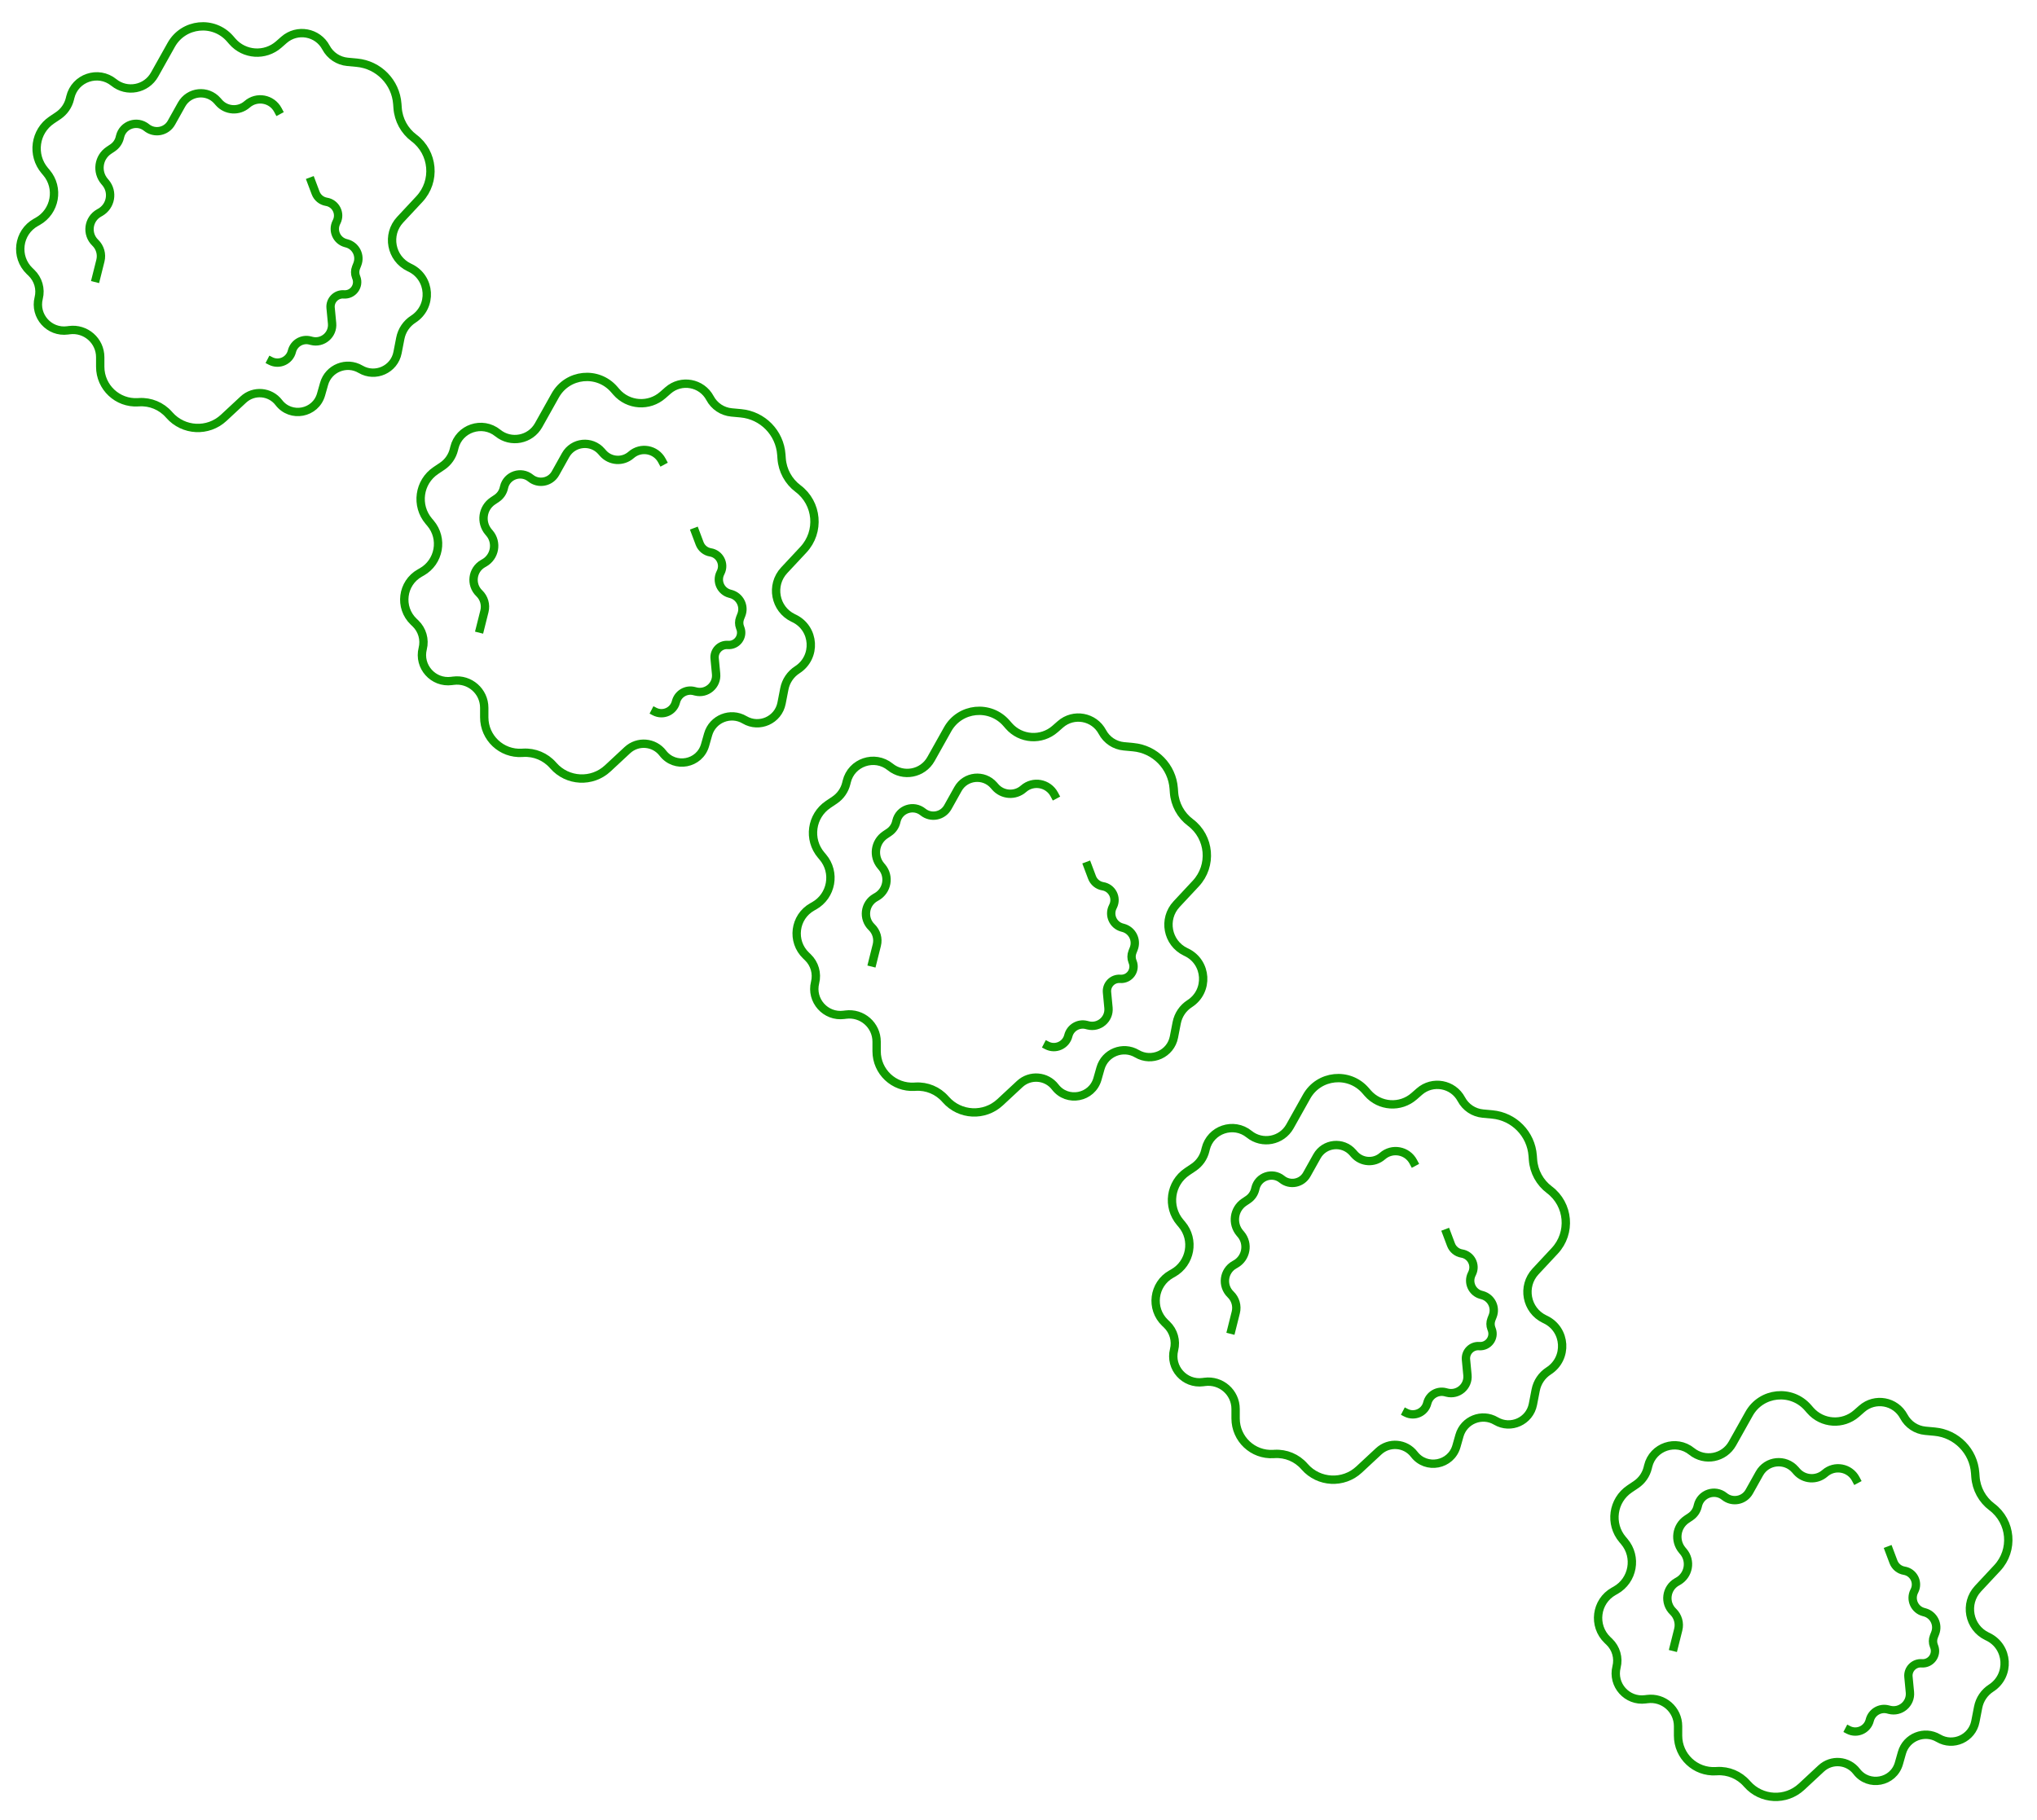
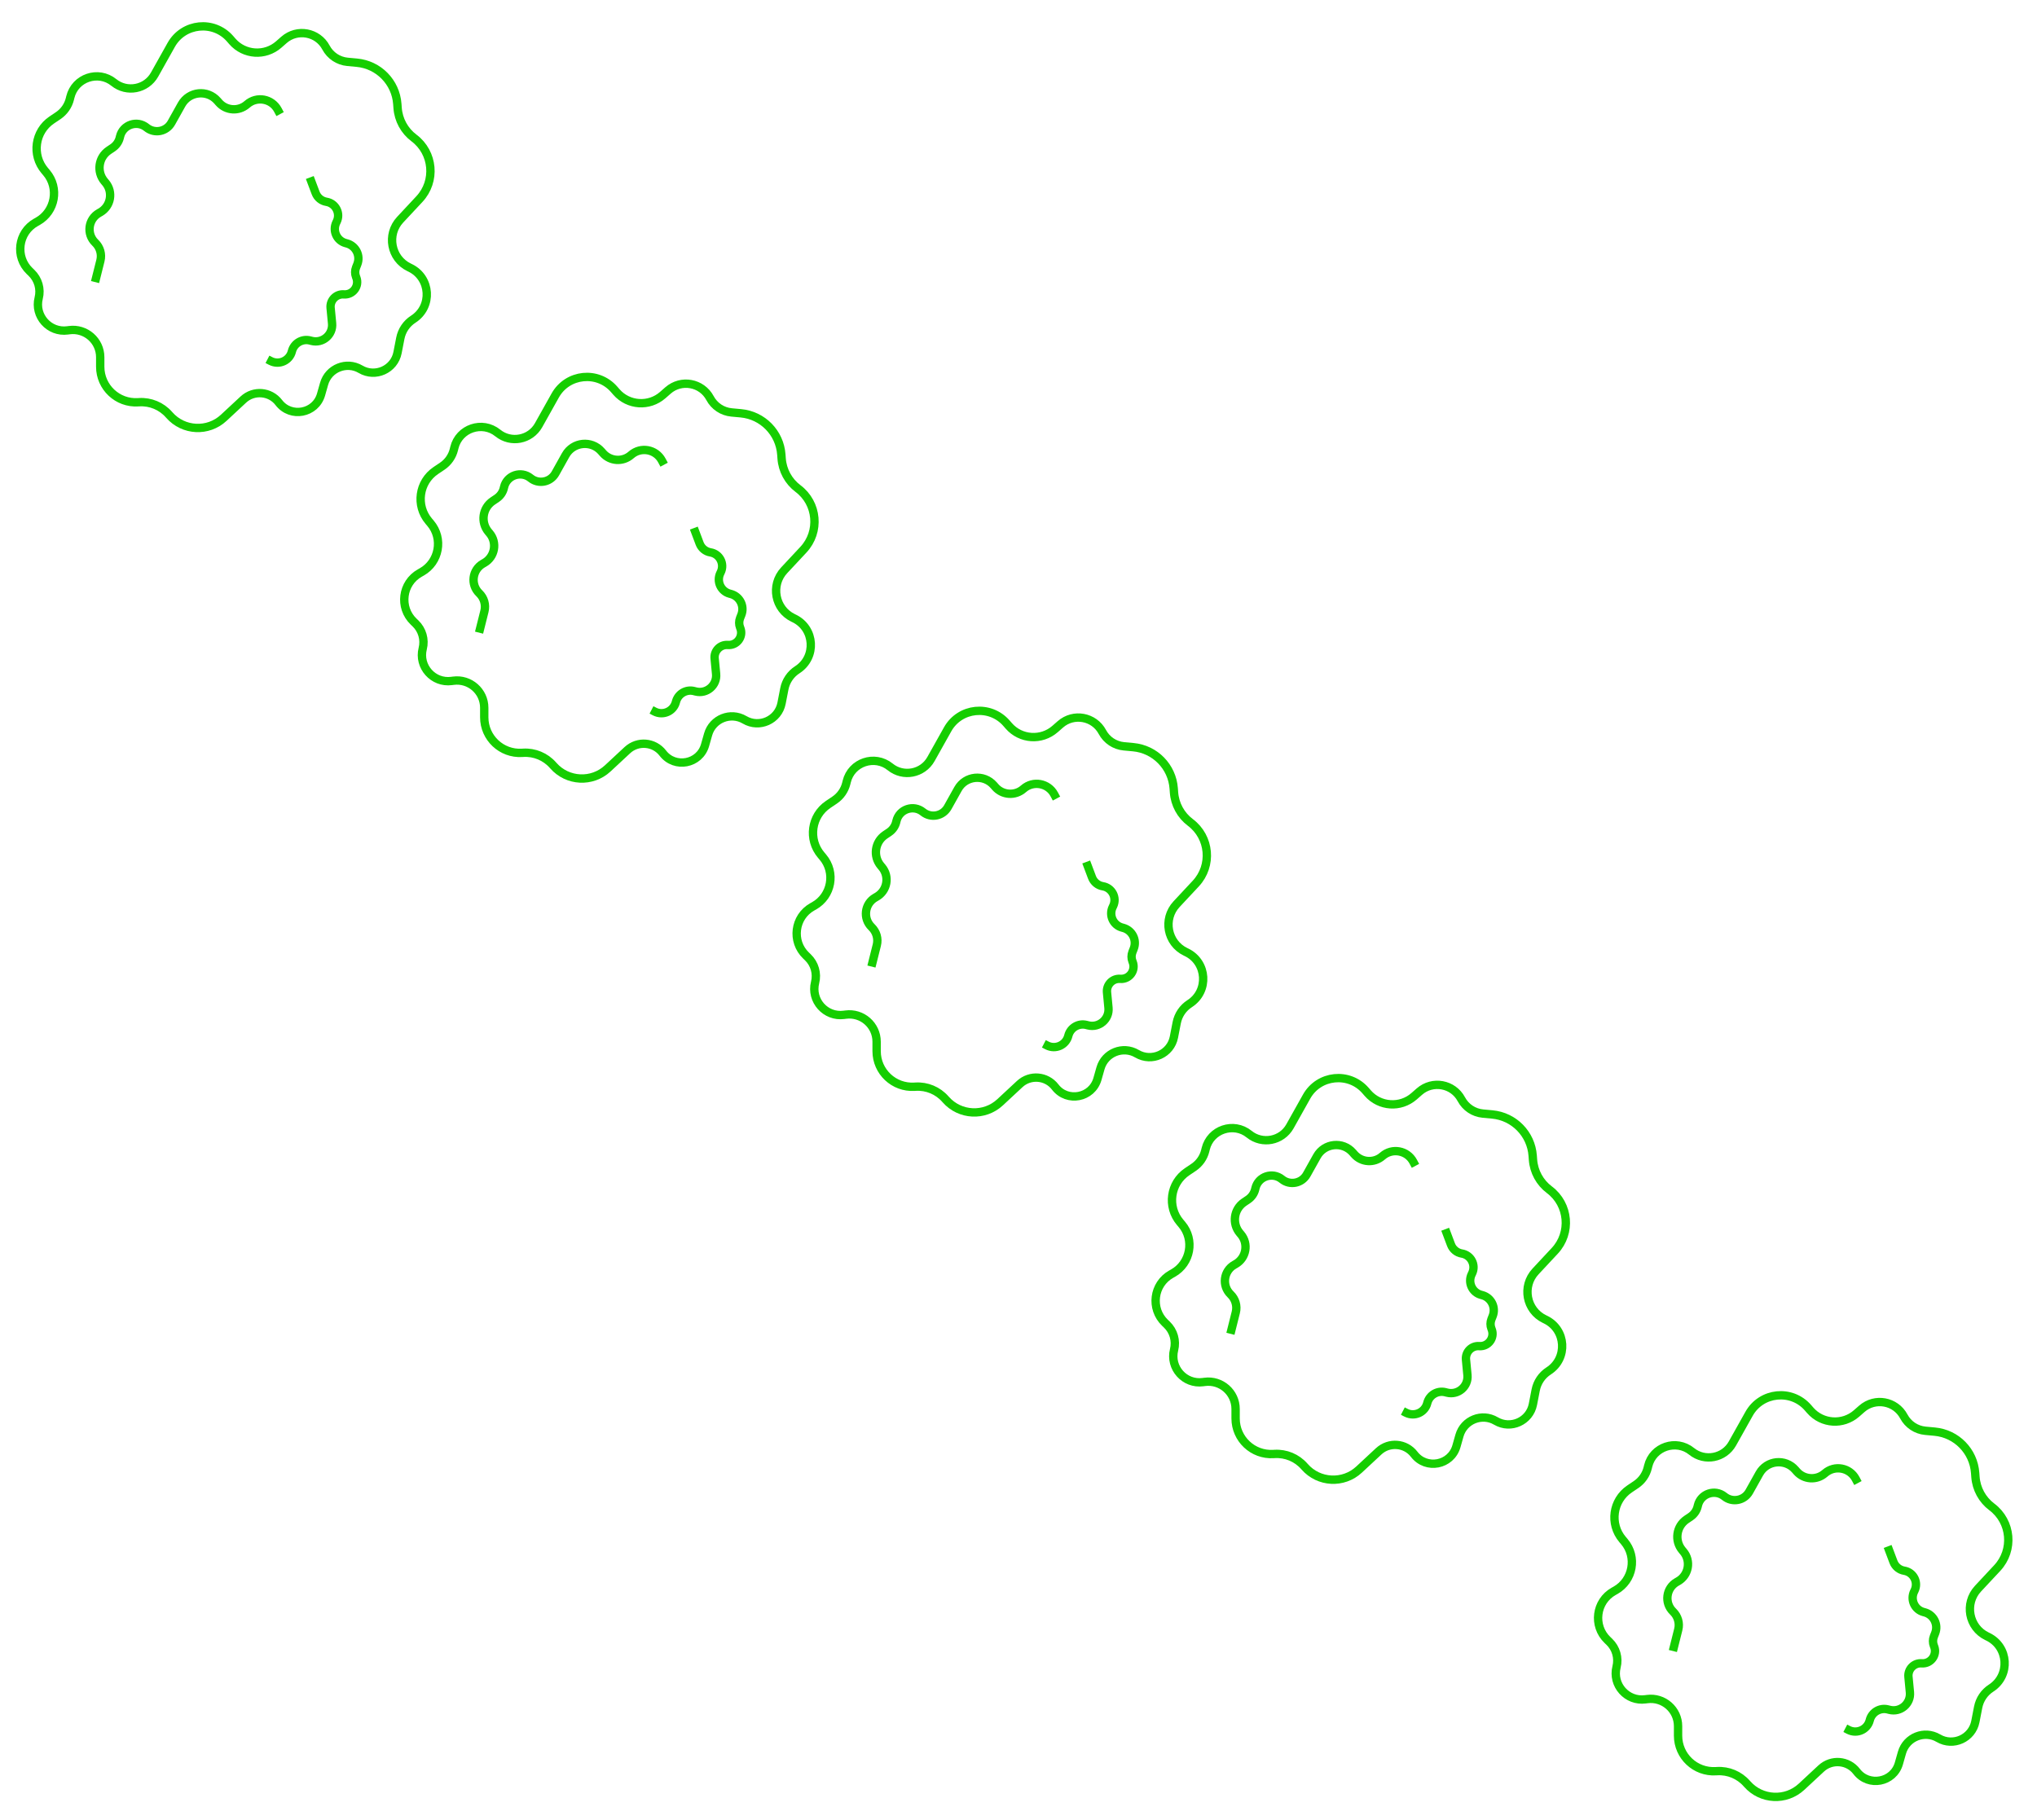
<svg xmlns="http://www.w3.org/2000/svg" width="244" height="218" viewBox="0 0 244 218" fill="none">
-   <path d="M223.016 168.777L222.386 169.33C220.752 170.766 218.262 170.598 216.835 168.958L216.564 168.647C214.595 166.383 210.977 166.756 209.511 169.374L207.514 172.937C206.529 174.696 204.197 175.144 202.63 173.875C200.774 172.371 197.984 173.315 197.423 175.637L197.374 175.84C197.175 176.663 196.675 177.381 195.972 177.853L195.202 178.371C193.168 179.738 192.775 182.569 194.359 184.438L194.562 184.678C196.125 186.522 195.62 189.335 193.513 190.521L193.29 190.646C191.152 191.849 190.781 194.773 192.548 196.473L192.766 196.682C193.577 197.462 193.909 198.616 193.635 199.707C193.096 201.859 194.899 203.876 197.097 203.579L197.295 203.553C199.259 203.288 201.005 204.815 201.005 206.797V207.934C201.005 210.392 203.077 212.342 205.532 212.193L205.668 212.185C207.023 212.102 208.341 212.651 209.237 213.672L209.286 213.726C210.975 215.651 213.921 215.799 215.796 214.055L218.145 211.87C219.39 210.711 221.362 210.877 222.396 212.227C223.838 214.109 226.808 213.542 227.457 211.262L227.82 209.983C228.353 208.11 230.513 207.246 232.19 208.236C233.959 209.279 236.228 208.257 236.619 206.241L236.95 204.534C237.133 203.588 237.695 202.758 238.505 202.237C240.825 200.742 240.612 197.284 238.125 196.086L238.005 196.028C235.815 194.973 235.275 192.096 236.934 190.319L239.235 187.852C241.238 185.705 240.937 182.294 238.588 180.53C237.445 179.672 236.73 178.36 236.627 176.934L236.592 176.459C236.404 173.847 234.354 171.755 231.747 171.513L230.624 171.409C229.531 171.307 228.563 170.663 228.047 169.695C227.058 167.838 224.597 167.389 223.016 168.777Z" stroke="#109b00" />
-   <path d="M222.55 177.671L222.285 177.174C221.561 175.811 219.755 175.482 218.596 176.501V176.501C217.6 177.377 216.082 177.275 215.212 176.274L215.047 176.084C213.848 174.703 211.641 174.93 210.748 176.527L209.53 178.705C208.93 179.778 207.508 180.051 206.554 179.276V179.276C205.423 178.359 203.723 178.934 203.381 180.349L203.35 180.478C203.229 180.979 202.924 181.417 202.496 181.706L202.027 182.021C200.787 182.857 200.546 184.584 201.512 185.727L201.637 185.874C202.59 187.001 202.282 188.716 200.997 189.441L200.862 189.517C199.558 190.253 199.331 192.037 200.409 193.075V193.075C200.985 193.631 201.221 194.452 201.027 195.229L200.385 197.793" stroke="#109b00" />
-   <path d="M221.039 207.05L221.412 207.244C222.437 207.773 223.687 207.208 223.966 206.089V206.089C224.205 205.128 225.182 204.545 226.142 204.791L226.324 204.838C227.648 205.177 228.908 204.1 228.778 202.739L228.601 200.883C228.514 199.968 229.272 199.196 230.187 199.267V199.267C231.272 199.35 232.073 198.274 231.682 197.259L231.646 197.167C231.507 196.807 231.508 196.408 231.649 196.049L231.803 195.656C232.21 194.616 231.624 193.452 230.545 193.16L230.405 193.122C229.341 192.835 228.801 191.65 229.283 190.658L229.334 190.554C229.823 189.548 229.204 188.355 228.1 188.175V188.175C227.51 188.078 227.016 187.674 226.806 187.114L226.11 185.266" stroke="#109b00" />
-   <path d="M170.016 130.777L169.386 131.33C167.752 132.766 165.262 132.598 163.835 130.958L163.564 130.647C161.595 128.383 157.977 128.756 156.511 131.374L154.514 134.937C153.529 136.696 151.197 137.144 149.63 135.875C147.774 134.371 144.984 135.315 144.423 137.637L144.374 137.84C144.175 138.663 143.675 139.381 142.972 139.853L142.202 140.371C140.168 141.738 139.775 144.569 141.359 146.438L141.562 146.678C143.125 148.522 142.62 151.335 140.513 152.521L140.29 152.646C138.152 153.849 137.781 156.773 139.548 158.473L139.766 158.682C140.577 159.462 140.909 160.616 140.635 161.707C140.096 163.859 141.899 165.876 144.097 165.579L144.295 165.553C146.259 165.288 148.005 166.815 148.005 168.797V169.934C148.005 172.392 150.077 174.342 152.532 174.193L152.668 174.185C154.023 174.102 155.341 174.651 156.237 175.672L156.286 175.726C157.975 177.651 160.921 177.799 162.796 176.055L165.145 173.87C166.39 172.711 168.362 172.877 169.396 174.227C170.838 176.109 173.808 175.542 174.457 173.262L174.82 171.983C175.353 170.11 177.513 169.246 179.19 170.236C180.959 171.279 183.228 170.257 183.619 168.241L183.95 166.534C184.133 165.588 184.695 164.758 185.505 164.237C187.825 162.742 187.612 159.284 185.125 158.086L185.005 158.028C182.815 156.973 182.275 154.096 183.934 152.319L186.235 149.852C188.238 147.705 187.937 144.294 185.588 142.53C184.445 141.672 183.73 140.36 183.627 138.934L183.592 138.459C183.404 135.847 181.354 133.755 178.747 133.513L177.624 133.409C176.531 133.307 175.563 132.663 175.047 131.695C174.058 129.838 171.597 129.389 170.016 130.777Z" stroke="#109b00" />
-   <path d="M169.55 139.671L169.285 139.174C168.561 137.811 166.755 137.482 165.596 138.501V138.501C164.6 139.377 163.082 139.275 162.212 138.274L162.047 138.084C160.848 136.703 158.641 136.93 157.748 138.527L156.53 140.705C155.93 141.778 154.508 142.051 153.554 141.276V141.276C152.423 140.359 150.723 140.934 150.381 142.349L150.35 142.478C150.229 142.979 149.924 143.417 149.496 143.706L149.027 144.021C147.787 144.857 147.546 146.584 148.512 147.727L148.637 147.874C149.59 149.001 149.282 150.716 147.997 151.441L147.862 151.517C146.558 152.253 146.331 154.037 147.409 155.075V155.075C147.985 155.631 148.221 156.452 148.027 157.229L147.385 159.793" stroke="#109b00" />
-   <path d="M168.039 169.05L168.412 169.244C169.437 169.773 170.687 169.208 170.966 168.089V168.089C171.205 167.128 172.182 166.545 173.142 166.791L173.324 166.838C174.648 167.177 175.908 166.1 175.778 164.739L175.601 162.883C175.514 161.968 176.272 161.196 177.187 161.267V161.267C178.272 161.35 179.073 160.274 178.682 159.259L178.646 159.167C178.507 158.807 178.508 158.408 178.649 158.049L178.803 157.656C179.21 156.616 178.624 155.452 177.545 155.16L177.405 155.122C176.341 154.835 175.801 153.65 176.283 152.658L176.334 152.554C176.823 151.548 176.204 150.355 175.1 150.175V150.175C174.51 150.078 174.016 149.674 173.806 149.114L173.11 147.266" stroke="#109b00" />
-   <path d="M127.016 86.777L126.386 87.33C124.752 88.766 122.262 88.599 120.835 86.958L120.564 86.647C118.595 84.383 114.977 84.756 113.511 87.374L111.514 90.937C110.529 92.696 108.197 93.144 106.63 91.875C104.774 90.371 101.984 91.315 101.423 93.637L101.374 93.84C101.175 94.663 100.675 95.381 99.972 95.853L99.202 96.371C97.168 97.738 96.775 100.569 98.359 102.438L98.562 102.678C100.125 104.522 99.62 107.335 97.513 108.521L97.29 108.646C95.153 109.849 94.781 112.773 96.549 114.473L96.766 114.682C97.577 115.462 97.909 116.616 97.635 117.707C97.096 119.859 98.899 121.876 101.097 121.579L101.295 121.553C103.259 121.288 105.005 122.815 105.005 124.797V125.934C105.005 128.392 107.077 130.342 109.532 130.193L109.668 130.185C111.023 130.102 112.341 130.651 113.237 131.672L113.286 131.726C114.975 133.651 117.921 133.799 119.796 132.055L122.145 129.87C123.39 128.711 125.362 128.877 126.396 130.227C127.838 132.109 130.808 131.542 131.457 129.262L131.82 127.983C132.353 126.11 134.513 125.246 136.19 126.236C137.959 127.279 140.228 126.257 140.619 124.241L140.95 122.534C141.133 121.588 141.695 120.758 142.505 120.237C144.825 118.742 144.612 115.284 142.125 114.086L142.005 114.028C139.815 112.973 139.275 110.096 140.934 108.319L143.235 105.852C145.238 103.705 144.937 100.294 142.588 98.53C141.445 97.672 140.73 96.36 140.627 94.934L140.592 94.459C140.404 91.847 138.354 89.755 135.747 89.513L134.624 89.409C133.531 89.307 132.563 88.663 132.047 87.695C131.058 85.838 128.597 85.389 127.016 86.777Z" stroke="#109b00" />
-   <path d="M126.55 95.671L126.285 95.174C125.561 93.811 123.755 93.482 122.596 94.501V94.501C121.6 95.377 120.082 95.275 119.212 94.274L119.047 94.084C117.848 92.703 115.641 92.93 114.748 94.526L113.53 96.705C112.93 97.778 111.508 98.051 110.554 97.276V97.276C109.423 96.359 107.723 96.934 107.381 98.349L107.35 98.478C107.229 98.98 106.924 99.418 106.496 99.706L106.027 100.021C104.787 100.857 104.546 102.584 105.512 103.727L105.637 103.874C106.59 105.001 106.282 106.716 104.997 107.441L104.862 107.517C103.558 108.253 103.331 110.037 104.409 111.075V111.075C104.985 111.631 105.221 112.452 105.027 113.229L104.385 115.793" stroke="#109b00" />
-   <path d="M125.039 125.05L125.412 125.244C126.437 125.773 127.687 125.208 127.966 124.089V124.089C128.205 123.128 129.182 122.545 130.142 122.791L130.324 122.838C131.648 123.177 132.908 122.1 132.778 120.739L132.601 118.883C132.514 117.968 133.272 117.196 134.187 117.267V117.267C135.272 117.35 136.073 116.274 135.682 115.259L135.646 115.167C135.507 114.807 135.508 114.408 135.649 114.049L135.803 113.656C136.21 112.616 135.624 111.452 134.545 111.16L134.405 111.122C133.341 110.835 132.801 109.65 133.283 108.658L133.334 108.554C133.823 107.548 133.204 106.355 132.1 106.175V106.175C131.51 106.078 131.016 105.674 130.806 105.114L130.11 103.266" stroke="#109b00" />
-   <path d="M80.016 46.777L79.386 47.33C77.752 48.766 75.262 48.599 73.835 46.958L73.564 46.647C71.595 44.383 67.977 44.756 66.51 47.374L64.514 50.937C63.529 52.696 61.197 53.144 59.63 51.875C57.774 50.371 54.984 51.315 54.423 53.637L54.374 53.84C54.175 54.663 53.675 55.381 52.972 55.853L52.202 56.371C50.168 57.738 49.775 60.569 51.359 62.438L51.562 62.678C53.125 64.522 52.62 67.335 50.513 68.521L50.29 68.647C48.153 69.849 47.781 72.773 49.548 74.473L49.766 74.682C50.577 75.462 50.909 76.616 50.635 77.707C50.096 79.859 51.899 81.876 54.097 81.579L54.295 81.553C56.259 81.288 58.005 82.815 58.005 84.796V85.933C58.005 88.392 60.078 90.342 62.532 90.193L62.668 90.184C64.023 90.102 65.341 90.651 66.237 91.671L66.286 91.726C67.975 93.651 70.921 93.799 72.796 92.055L75.145 89.87C76.39 88.711 78.362 88.877 79.396 90.227C80.838 92.109 83.808 91.542 84.457 89.262L84.82 87.983C85.353 86.11 87.513 85.246 89.19 86.236C90.959 87.279 93.228 86.257 93.619 84.241L93.95 82.534C94.133 81.588 94.695 80.758 95.505 80.237C97.825 78.742 97.612 75.284 95.126 74.086L95.005 74.028C92.815 72.973 92.275 70.096 93.934 68.319L96.235 65.853C98.239 63.705 97.937 60.294 95.588 58.53C94.445 57.672 93.73 56.36 93.627 54.934L93.592 54.459C93.404 51.847 91.354 49.755 88.747 49.513L87.624 49.409C86.531 49.307 85.563 48.663 85.047 47.694C84.058 45.838 81.597 45.389 80.016 46.777Z" stroke="#109b00" />
-   <path d="M79.55 55.671L79.285 55.174C78.561 53.811 76.754 53.482 75.596 54.501V54.501C74.6 55.377 73.082 55.275 72.212 54.274L72.047 54.084C70.847 52.703 68.641 52.93 67.748 54.526L66.53 56.705C65.93 57.778 64.508 58.051 63.554 57.276V57.276C62.423 56.359 60.722 56.934 60.381 58.349L60.35 58.478C60.229 58.98 59.924 59.417 59.496 59.706L59.027 60.021C57.787 60.857 57.547 62.584 58.512 63.727L58.637 63.874C59.59 65.001 59.282 66.716 57.997 67.441L57.862 67.517C56.558 68.253 56.331 70.037 57.409 71.076V71.076C57.986 71.631 58.221 72.452 58.027 73.229L57.385 75.793" stroke="#109b00" />
-   <path d="M78.038 85.05L78.412 85.244C79.437 85.773 80.687 85.208 80.966 84.089V84.089C81.205 83.128 82.182 82.545 83.142 82.791L83.324 82.838C84.648 83.177 85.908 82.1 85.778 80.739L85.601 78.882C85.514 77.968 86.272 77.196 87.188 77.267V77.267C88.272 77.35 89.073 76.274 88.682 75.259L88.646 75.167C88.507 74.807 88.508 74.408 88.649 74.049L88.803 73.656C89.21 72.616 88.624 71.452 87.545 71.16L87.405 71.122C86.341 70.835 85.801 69.65 86.283 68.658L86.334 68.554C86.823 67.548 86.204 66.355 85.1 66.175V66.175C84.51 66.078 84.016 65.674 83.805 65.114L83.11 63.266" stroke="#109b00" />
-   <path d="M34.016 4.777L33.386 5.33C31.752 6.766 29.262 6.598 27.834 4.958L27.564 4.647C25.595 2.383 21.977 2.756 20.511 5.374L18.514 8.937C17.529 10.696 15.197 11.144 13.63 9.875C11.774 8.371 8.984 9.315 8.423 11.637L8.374 11.84C8.175 12.663 7.675 13.381 6.972 13.854L6.202 14.371C4.168 15.738 3.775 18.569 5.359 20.438L5.562 20.678C7.125 22.522 6.62 25.335 4.513 26.521L4.29 26.646C2.152 27.849 1.781 30.773 3.549 32.473L3.766 32.682C4.577 33.462 4.909 34.616 4.635 35.707C4.096 37.859 5.899 39.876 8.097 39.58L8.295 39.553C10.259 39.288 12.005 40.815 12.005 42.797V43.934C12.005 46.392 14.078 48.342 16.532 48.193L16.668 48.184C18.023 48.102 19.341 48.651 20.237 49.672L20.286 49.726C21.975 51.651 24.921 51.799 26.796 50.055L29.145 47.87C30.39 46.711 32.362 46.877 33.396 48.227C34.838 50.109 37.808 49.542 38.457 47.262L38.82 45.983C39.353 44.11 41.513 43.246 43.19 44.236C44.959 45.279 47.228 44.257 47.619 42.241L47.95 40.534C48.133 39.588 48.695 38.758 49.505 38.237C51.825 36.742 51.612 33.284 49.126 32.086L49.005 32.028C46.815 30.973 46.275 28.096 47.934 26.319L50.235 23.852C52.239 21.705 51.937 18.294 49.588 16.53C48.445 15.672 47.73 14.36 47.627 12.934L47.592 12.459C47.404 9.847 45.354 7.755 42.747 7.513L41.624 7.409C40.531 7.307 39.563 6.663 39.047 5.695C38.058 3.838 35.597 3.389 34.016 4.777Z" stroke="#109b00" />
-   <path d="M33.55 13.671L33.285 13.174C32.561 11.811 30.755 11.482 29.596 12.501V12.501C28.6 13.377 27.082 13.275 26.212 12.274L26.047 12.084C24.848 10.703 22.641 10.93 21.748 12.527L20.53 14.705C19.93 15.778 18.508 16.051 17.554 15.276V15.276C16.423 14.359 14.723 14.934 14.381 16.349L14.35 16.478C14.229 16.98 13.924 17.418 13.496 17.706L13.027 18.021C11.787 18.857 11.546 20.584 12.512 21.727L12.637 21.874C13.59 23.001 13.282 24.716 11.997 25.441L11.862 25.517C10.558 26.253 10.331 28.037 11.409 29.076V29.076C11.986 29.631 12.221 30.452 12.027 31.229L11.385 33.793" stroke="#109b00" />
-   <path d="M32.038 43.05L32.413 43.244C33.437 43.773 34.687 43.208 34.966 42.089V42.089C35.205 41.128 36.182 40.545 37.142 40.791L37.324 40.838C38.648 41.177 39.908 40.1 39.778 38.739L39.601 36.883C39.514 35.968 40.272 35.196 41.188 35.267V35.267C42.272 35.35 43.073 34.274 42.682 33.259L42.646 33.167C42.507 32.807 42.508 32.408 42.649 32.049L42.803 31.656C43.21 30.616 42.624 29.452 41.545 29.16L41.405 29.122C40.341 28.835 39.801 27.65 40.283 26.658L40.334 26.554C40.823 25.548 40.204 24.355 39.1 24.175V24.175C38.51 24.078 38.016 23.674 37.806 23.114L37.11 21.266" stroke="#109b00" />
+   <path d="M223.016 168.777L222.386 169.33C220.752 170.766 218.262 170.598 216.835 168.958L216.564 168.647C214.595 166.383 210.977 166.756 209.511 169.374L207.514 172.937C206.529 174.696 204.197 175.144 202.63 173.875C200.774 172.371 197.984 173.315 197.423 175.637L197.374 175.84C197.175 176.663 196.675 177.381 195.972 177.853L195.202 178.371C193.168 179.738 192.775 182.569 194.359 184.438L194.562 184.678C196.125 186.522 195.62 189.335 193.513 190.521L193.29 190.646C191.152 191.849 190.781 194.773 192.548 196.473L192.766 196.682C193.577 197.462 193.909 198.616 193.635 199.707C193.096 201.859 194.899 203.876 197.097 203.579L197.295 203.553C199.259 203.288 201.005 204.815 201.005 206.797V207.934C201.005 210.392 203.077 212.342 205.532 212.193L205.668 212.185C207.023 212.102 208.341 212.651 209.237 213.672L209.286 213.726C210.975 215.651 213.921 215.799 215.796 214.055L218.145 211.87C219.39 210.711 221.362 210.877 222.396 212.227C223.838 214.109 226.808 213.542 227.457 211.262L227.82 209.983C228.353 208.11 230.513 207.246 232.19 208.236C233.959 209.279 236.228 208.257 236.619 206.241L236.95 204.534C237.133 203.588 237.695 202.758 238.505 202.237C240.825 200.742 240.612 197.284 238.125 196.086L238.005 196.028C235.815 194.973 235.275 192.096 236.934 190.319L239.235 187.852C241.238 185.705 240.937 182.294 238.588 180.53C237.445 179.672 236.73 178.36 236.627 176.934L236.592 176.459C236.404 173.847 234.354 171.755 231.747 171.513L230.624 171.409C229.531 171.307 228.563 170.663 228.047 169.695C227.058 167.838 224.597 167.389 223.016 168.777Z" stroke="#15ce00" />
+   <path d="M222.55 177.671L222.285 177.174C221.561 175.811 219.755 175.482 218.596 176.501V176.501C217.6 177.377 216.082 177.275 215.212 176.274L215.047 176.084C213.848 174.703 211.641 174.93 210.748 176.527L209.53 178.705C208.93 179.778 207.508 180.051 206.554 179.276V179.276C205.423 178.359 203.723 178.934 203.381 180.349L203.35 180.478C203.229 180.979 202.924 181.417 202.496 181.706L202.027 182.021C200.787 182.857 200.546 184.584 201.512 185.727L201.637 185.874C202.59 187.001 202.282 188.716 200.997 189.441L200.862 189.517C199.558 190.253 199.331 192.037 200.409 193.075V193.075C200.985 193.631 201.221 194.452 201.027 195.229L200.385 197.793" stroke="#15ce00" />
+   <path d="M221.039 207.05L221.412 207.244C222.437 207.773 223.687 207.208 223.966 206.089V206.089C224.205 205.128 225.182 204.545 226.142 204.791L226.324 204.838C227.648 205.177 228.908 204.1 228.778 202.739L228.601 200.883C228.514 199.968 229.272 199.196 230.187 199.267V199.267C231.272 199.35 232.073 198.274 231.682 197.259L231.646 197.167C231.507 196.807 231.508 196.408 231.649 196.049L231.803 195.656C232.21 194.616 231.624 193.452 230.545 193.16L230.405 193.122C229.341 192.835 228.801 191.65 229.283 190.658L229.334 190.554C229.823 189.548 229.204 188.355 228.1 188.175V188.175C227.51 188.078 227.016 187.674 226.806 187.114L226.11 185.266" stroke="#15ce00" />
+   <path d="M170.016 130.777L169.386 131.33C167.752 132.766 165.262 132.598 163.835 130.958L163.564 130.647C161.595 128.383 157.977 128.756 156.511 131.374L154.514 134.937C153.529 136.696 151.197 137.144 149.63 135.875C147.774 134.371 144.984 135.315 144.423 137.637L144.374 137.84C144.175 138.663 143.675 139.381 142.972 139.853L142.202 140.371C140.168 141.738 139.775 144.569 141.359 146.438L141.562 146.678C143.125 148.522 142.62 151.335 140.513 152.521L140.29 152.646C138.152 153.849 137.781 156.773 139.548 158.473L139.766 158.682C140.577 159.462 140.909 160.616 140.635 161.707C140.096 163.859 141.899 165.876 144.097 165.579L144.295 165.553C146.259 165.288 148.005 166.815 148.005 168.797V169.934C148.005 172.392 150.077 174.342 152.532 174.193L152.668 174.185C154.023 174.102 155.341 174.651 156.237 175.672L156.286 175.726C157.975 177.651 160.921 177.799 162.796 176.055L165.145 173.87C166.39 172.711 168.362 172.877 169.396 174.227C170.838 176.109 173.808 175.542 174.457 173.262L174.82 171.983C175.353 170.11 177.513 169.246 179.19 170.236C180.959 171.279 183.228 170.257 183.619 168.241L183.95 166.534C184.133 165.588 184.695 164.758 185.505 164.237C187.825 162.742 187.612 159.284 185.125 158.086L185.005 158.028C182.815 156.973 182.275 154.096 183.934 152.319L186.235 149.852C188.238 147.705 187.937 144.294 185.588 142.53C184.445 141.672 183.73 140.36 183.627 138.934L183.592 138.459C183.404 135.847 181.354 133.755 178.747 133.513L177.624 133.409C176.531 133.307 175.563 132.663 175.047 131.695C174.058 129.838 171.597 129.389 170.016 130.777Z" stroke="#15ce00" />
+   <path d="M169.55 139.671L169.285 139.174C168.561 137.811 166.755 137.482 165.596 138.501V138.501C164.6 139.377 163.082 139.275 162.212 138.274L162.047 138.084C160.848 136.703 158.641 136.93 157.748 138.527L156.53 140.705C155.93 141.778 154.508 142.051 153.554 141.276V141.276C152.423 140.359 150.723 140.934 150.381 142.349L150.35 142.478C150.229 142.979 149.924 143.417 149.496 143.706L149.027 144.021C147.787 144.857 147.546 146.584 148.512 147.727L148.637 147.874C149.59 149.001 149.282 150.716 147.997 151.441L147.862 151.517C146.558 152.253 146.331 154.037 147.409 155.075V155.075C147.985 155.631 148.221 156.452 148.027 157.229L147.385 159.793" stroke="#15ce00" />
+   <path d="M168.039 169.05L168.412 169.244C169.437 169.773 170.687 169.208 170.966 168.089V168.089C171.205 167.128 172.182 166.545 173.142 166.791L173.324 166.838C174.648 167.177 175.908 166.1 175.778 164.739L175.601 162.883C175.514 161.968 176.272 161.196 177.187 161.267V161.267C178.272 161.35 179.073 160.274 178.682 159.259L178.646 159.167C178.507 158.807 178.508 158.408 178.649 158.049L178.803 157.656C179.21 156.616 178.624 155.452 177.545 155.16L177.405 155.122C176.341 154.835 175.801 153.65 176.283 152.658L176.334 152.554C176.823 151.548 176.204 150.355 175.1 150.175V150.175C174.51 150.078 174.016 149.674 173.806 149.114L173.11 147.266" stroke="#15ce00" />
+   <path d="M127.016 86.777L126.386 87.33C124.752 88.766 122.262 88.599 120.835 86.958L120.564 86.647C118.595 84.383 114.977 84.756 113.511 87.374L111.514 90.937C110.529 92.696 108.197 93.144 106.63 91.875C104.774 90.371 101.984 91.315 101.423 93.637L101.374 93.84C101.175 94.663 100.675 95.381 99.972 95.853L99.202 96.371C97.168 97.738 96.775 100.569 98.359 102.438L98.562 102.678C100.125 104.522 99.62 107.335 97.513 108.521L97.29 108.646C95.153 109.849 94.781 112.773 96.549 114.473L96.766 114.682C97.577 115.462 97.909 116.616 97.635 117.707C97.096 119.859 98.899 121.876 101.097 121.579L101.295 121.553C103.259 121.288 105.005 122.815 105.005 124.797V125.934C105.005 128.392 107.077 130.342 109.532 130.193L109.668 130.185C111.023 130.102 112.341 130.651 113.237 131.672L113.286 131.726C114.975 133.651 117.921 133.799 119.796 132.055L122.145 129.87C123.39 128.711 125.362 128.877 126.396 130.227C127.838 132.109 130.808 131.542 131.457 129.262L131.82 127.983C132.353 126.11 134.513 125.246 136.19 126.236C137.959 127.279 140.228 126.257 140.619 124.241L140.95 122.534C141.133 121.588 141.695 120.758 142.505 120.237C144.825 118.742 144.612 115.284 142.125 114.086L142.005 114.028C139.815 112.973 139.275 110.096 140.934 108.319L143.235 105.852C145.238 103.705 144.937 100.294 142.588 98.53C141.445 97.672 140.73 96.36 140.627 94.934L140.592 94.459C140.404 91.847 138.354 89.755 135.747 89.513L134.624 89.409C133.531 89.307 132.563 88.663 132.047 87.695C131.058 85.838 128.597 85.389 127.016 86.777Z" stroke="#15ce00" />
+   <path d="M126.55 95.671L126.285 95.174C125.561 93.811 123.755 93.482 122.596 94.501V94.501C121.6 95.377 120.082 95.275 119.212 94.274L119.047 94.084C117.848 92.703 115.641 92.93 114.748 94.526L113.53 96.705C112.93 97.778 111.508 98.051 110.554 97.276V97.276C109.423 96.359 107.723 96.934 107.381 98.349L107.35 98.478C107.229 98.98 106.924 99.418 106.496 99.706L106.027 100.021C104.787 100.857 104.546 102.584 105.512 103.727L105.637 103.874C106.59 105.001 106.282 106.716 104.997 107.441L104.862 107.517C103.558 108.253 103.331 110.037 104.409 111.075V111.075C104.985 111.631 105.221 112.452 105.027 113.229L104.385 115.793" stroke="#15ce00" />
+   <path d="M125.039 125.05L125.412 125.244C126.437 125.773 127.687 125.208 127.966 124.089V124.089C128.205 123.128 129.182 122.545 130.142 122.791L130.324 122.838C131.648 123.177 132.908 122.1 132.778 120.739L132.601 118.883C132.514 117.968 133.272 117.196 134.187 117.267V117.267C135.272 117.35 136.073 116.274 135.682 115.259L135.646 115.167C135.507 114.807 135.508 114.408 135.649 114.049L135.803 113.656C136.21 112.616 135.624 111.452 134.545 111.16L134.405 111.122C133.341 110.835 132.801 109.65 133.283 108.658L133.334 108.554C133.823 107.548 133.204 106.355 132.1 106.175V106.175C131.51 106.078 131.016 105.674 130.806 105.114L130.11 103.266" stroke="#15ce00" />
+   <path d="M80.016 46.777L79.386 47.33C77.752 48.766 75.262 48.599 73.835 46.958L73.564 46.647C71.595 44.383 67.977 44.756 66.51 47.374L64.514 50.937C63.529 52.696 61.197 53.144 59.63 51.875C57.774 50.371 54.984 51.315 54.423 53.637L54.374 53.84C54.175 54.663 53.675 55.381 52.972 55.853L52.202 56.371C50.168 57.738 49.775 60.569 51.359 62.438L51.562 62.678C53.125 64.522 52.62 67.335 50.513 68.521L50.29 68.647C48.153 69.849 47.781 72.773 49.548 74.473L49.766 74.682C50.577 75.462 50.909 76.616 50.635 77.707C50.096 79.859 51.899 81.876 54.097 81.579L54.295 81.553C56.259 81.288 58.005 82.815 58.005 84.796V85.933C58.005 88.392 60.078 90.342 62.532 90.193L62.668 90.184C64.023 90.102 65.341 90.651 66.237 91.671L66.286 91.726C67.975 93.651 70.921 93.799 72.796 92.055L75.145 89.87C76.39 88.711 78.362 88.877 79.396 90.227C80.838 92.109 83.808 91.542 84.457 89.262L84.82 87.983C85.353 86.11 87.513 85.246 89.19 86.236C90.959 87.279 93.228 86.257 93.619 84.241L93.95 82.534C94.133 81.588 94.695 80.758 95.505 80.237C97.825 78.742 97.612 75.284 95.126 74.086L95.005 74.028C92.815 72.973 92.275 70.096 93.934 68.319L96.235 65.853C98.239 63.705 97.937 60.294 95.588 58.53C94.445 57.672 93.73 56.36 93.627 54.934L93.592 54.459C93.404 51.847 91.354 49.755 88.747 49.513L87.624 49.409C86.531 49.307 85.563 48.663 85.047 47.694C84.058 45.838 81.597 45.389 80.016 46.777Z" stroke="#15ce00" />
+   <path d="M79.55 55.671L79.285 55.174C78.561 53.811 76.754 53.482 75.596 54.501V54.501C74.6 55.377 73.082 55.275 72.212 54.274L72.047 54.084C70.847 52.703 68.641 52.93 67.748 54.526L66.53 56.705C65.93 57.778 64.508 58.051 63.554 57.276V57.276C62.423 56.359 60.722 56.934 60.381 58.349L60.35 58.478C60.229 58.98 59.924 59.417 59.496 59.706L59.027 60.021C57.787 60.857 57.547 62.584 58.512 63.727L58.637 63.874C59.59 65.001 59.282 66.716 57.997 67.441L57.862 67.517C56.558 68.253 56.331 70.037 57.409 71.076V71.076C57.986 71.631 58.221 72.452 58.027 73.229L57.385 75.793" stroke="#15ce00" />
+   <path d="M78.038 85.05L78.412 85.244C79.437 85.773 80.687 85.208 80.966 84.089V84.089C81.205 83.128 82.182 82.545 83.142 82.791L83.324 82.838C84.648 83.177 85.908 82.1 85.778 80.739L85.601 78.882C85.514 77.968 86.272 77.196 87.188 77.267V77.267C88.272 77.35 89.073 76.274 88.682 75.259L88.646 75.167C88.507 74.807 88.508 74.408 88.649 74.049L88.803 73.656C89.21 72.616 88.624 71.452 87.545 71.16L87.405 71.122C86.341 70.835 85.801 69.65 86.283 68.658L86.334 68.554C86.823 67.548 86.204 66.355 85.1 66.175V66.175C84.51 66.078 84.016 65.674 83.805 65.114L83.11 63.266" stroke="#15ce00" />
+   <path d="M34.016 4.777L33.386 5.33C31.752 6.766 29.262 6.598 27.834 4.958L27.564 4.647C25.595 2.383 21.977 2.756 20.511 5.374L18.514 8.937C17.529 10.696 15.197 11.144 13.63 9.875C11.774 8.371 8.984 9.315 8.423 11.637L8.374 11.84C8.175 12.663 7.675 13.381 6.972 13.854L6.202 14.371C4.168 15.738 3.775 18.569 5.359 20.438L5.562 20.678C7.125 22.522 6.62 25.335 4.513 26.521L4.29 26.646C2.152 27.849 1.781 30.773 3.549 32.473L3.766 32.682C4.577 33.462 4.909 34.616 4.635 35.707C4.096 37.859 5.899 39.876 8.097 39.58L8.295 39.553C10.259 39.288 12.005 40.815 12.005 42.797V43.934C12.005 46.392 14.078 48.342 16.532 48.193L16.668 48.184C18.023 48.102 19.341 48.651 20.237 49.672L20.286 49.726C21.975 51.651 24.921 51.799 26.796 50.055L29.145 47.87C30.39 46.711 32.362 46.877 33.396 48.227C34.838 50.109 37.808 49.542 38.457 47.262L38.82 45.983C39.353 44.11 41.513 43.246 43.19 44.236C44.959 45.279 47.228 44.257 47.619 42.241L47.95 40.534C48.133 39.588 48.695 38.758 49.505 38.237C51.825 36.742 51.612 33.284 49.126 32.086L49.005 32.028C46.815 30.973 46.275 28.096 47.934 26.319L50.235 23.852C52.239 21.705 51.937 18.294 49.588 16.53C48.445 15.672 47.73 14.36 47.627 12.934L47.592 12.459C47.404 9.847 45.354 7.755 42.747 7.513L41.624 7.409C40.531 7.307 39.563 6.663 39.047 5.695C38.058 3.838 35.597 3.389 34.016 4.777Z" stroke="#15ce00" />
+   <path d="M33.55 13.671L33.285 13.174C32.561 11.811 30.755 11.482 29.596 12.501V12.501C28.6 13.377 27.082 13.275 26.212 12.274L26.047 12.084C24.848 10.703 22.641 10.93 21.748 12.527L20.53 14.705C19.93 15.778 18.508 16.051 17.554 15.276V15.276C16.423 14.359 14.723 14.934 14.381 16.349L14.35 16.478C14.229 16.98 13.924 17.418 13.496 17.706L13.027 18.021C11.787 18.857 11.546 20.584 12.512 21.727L12.637 21.874C13.59 23.001 13.282 24.716 11.997 25.441L11.862 25.517C10.558 26.253 10.331 28.037 11.409 29.076V29.076C11.986 29.631 12.221 30.452 12.027 31.229L11.385 33.793" stroke="#15ce00" />
+   <path d="M32.038 43.05L32.413 43.244C33.437 43.773 34.687 43.208 34.966 42.089V42.089C35.205 41.128 36.182 40.545 37.142 40.791L37.324 40.838C38.648 41.177 39.908 40.1 39.778 38.739L39.601 36.883C39.514 35.968 40.272 35.196 41.188 35.267V35.267C42.272 35.35 43.073 34.274 42.682 33.259L42.646 33.167C42.507 32.807 42.508 32.408 42.649 32.049L42.803 31.656C43.21 30.616 42.624 29.452 41.545 29.16L41.405 29.122C40.341 28.835 39.801 27.65 40.283 26.658L40.334 26.554C40.823 25.548 40.204 24.355 39.1 24.175V24.175C38.51 24.078 38.016 23.674 37.806 23.114L37.11 21.266" stroke="#15ce00" />
</svg>
